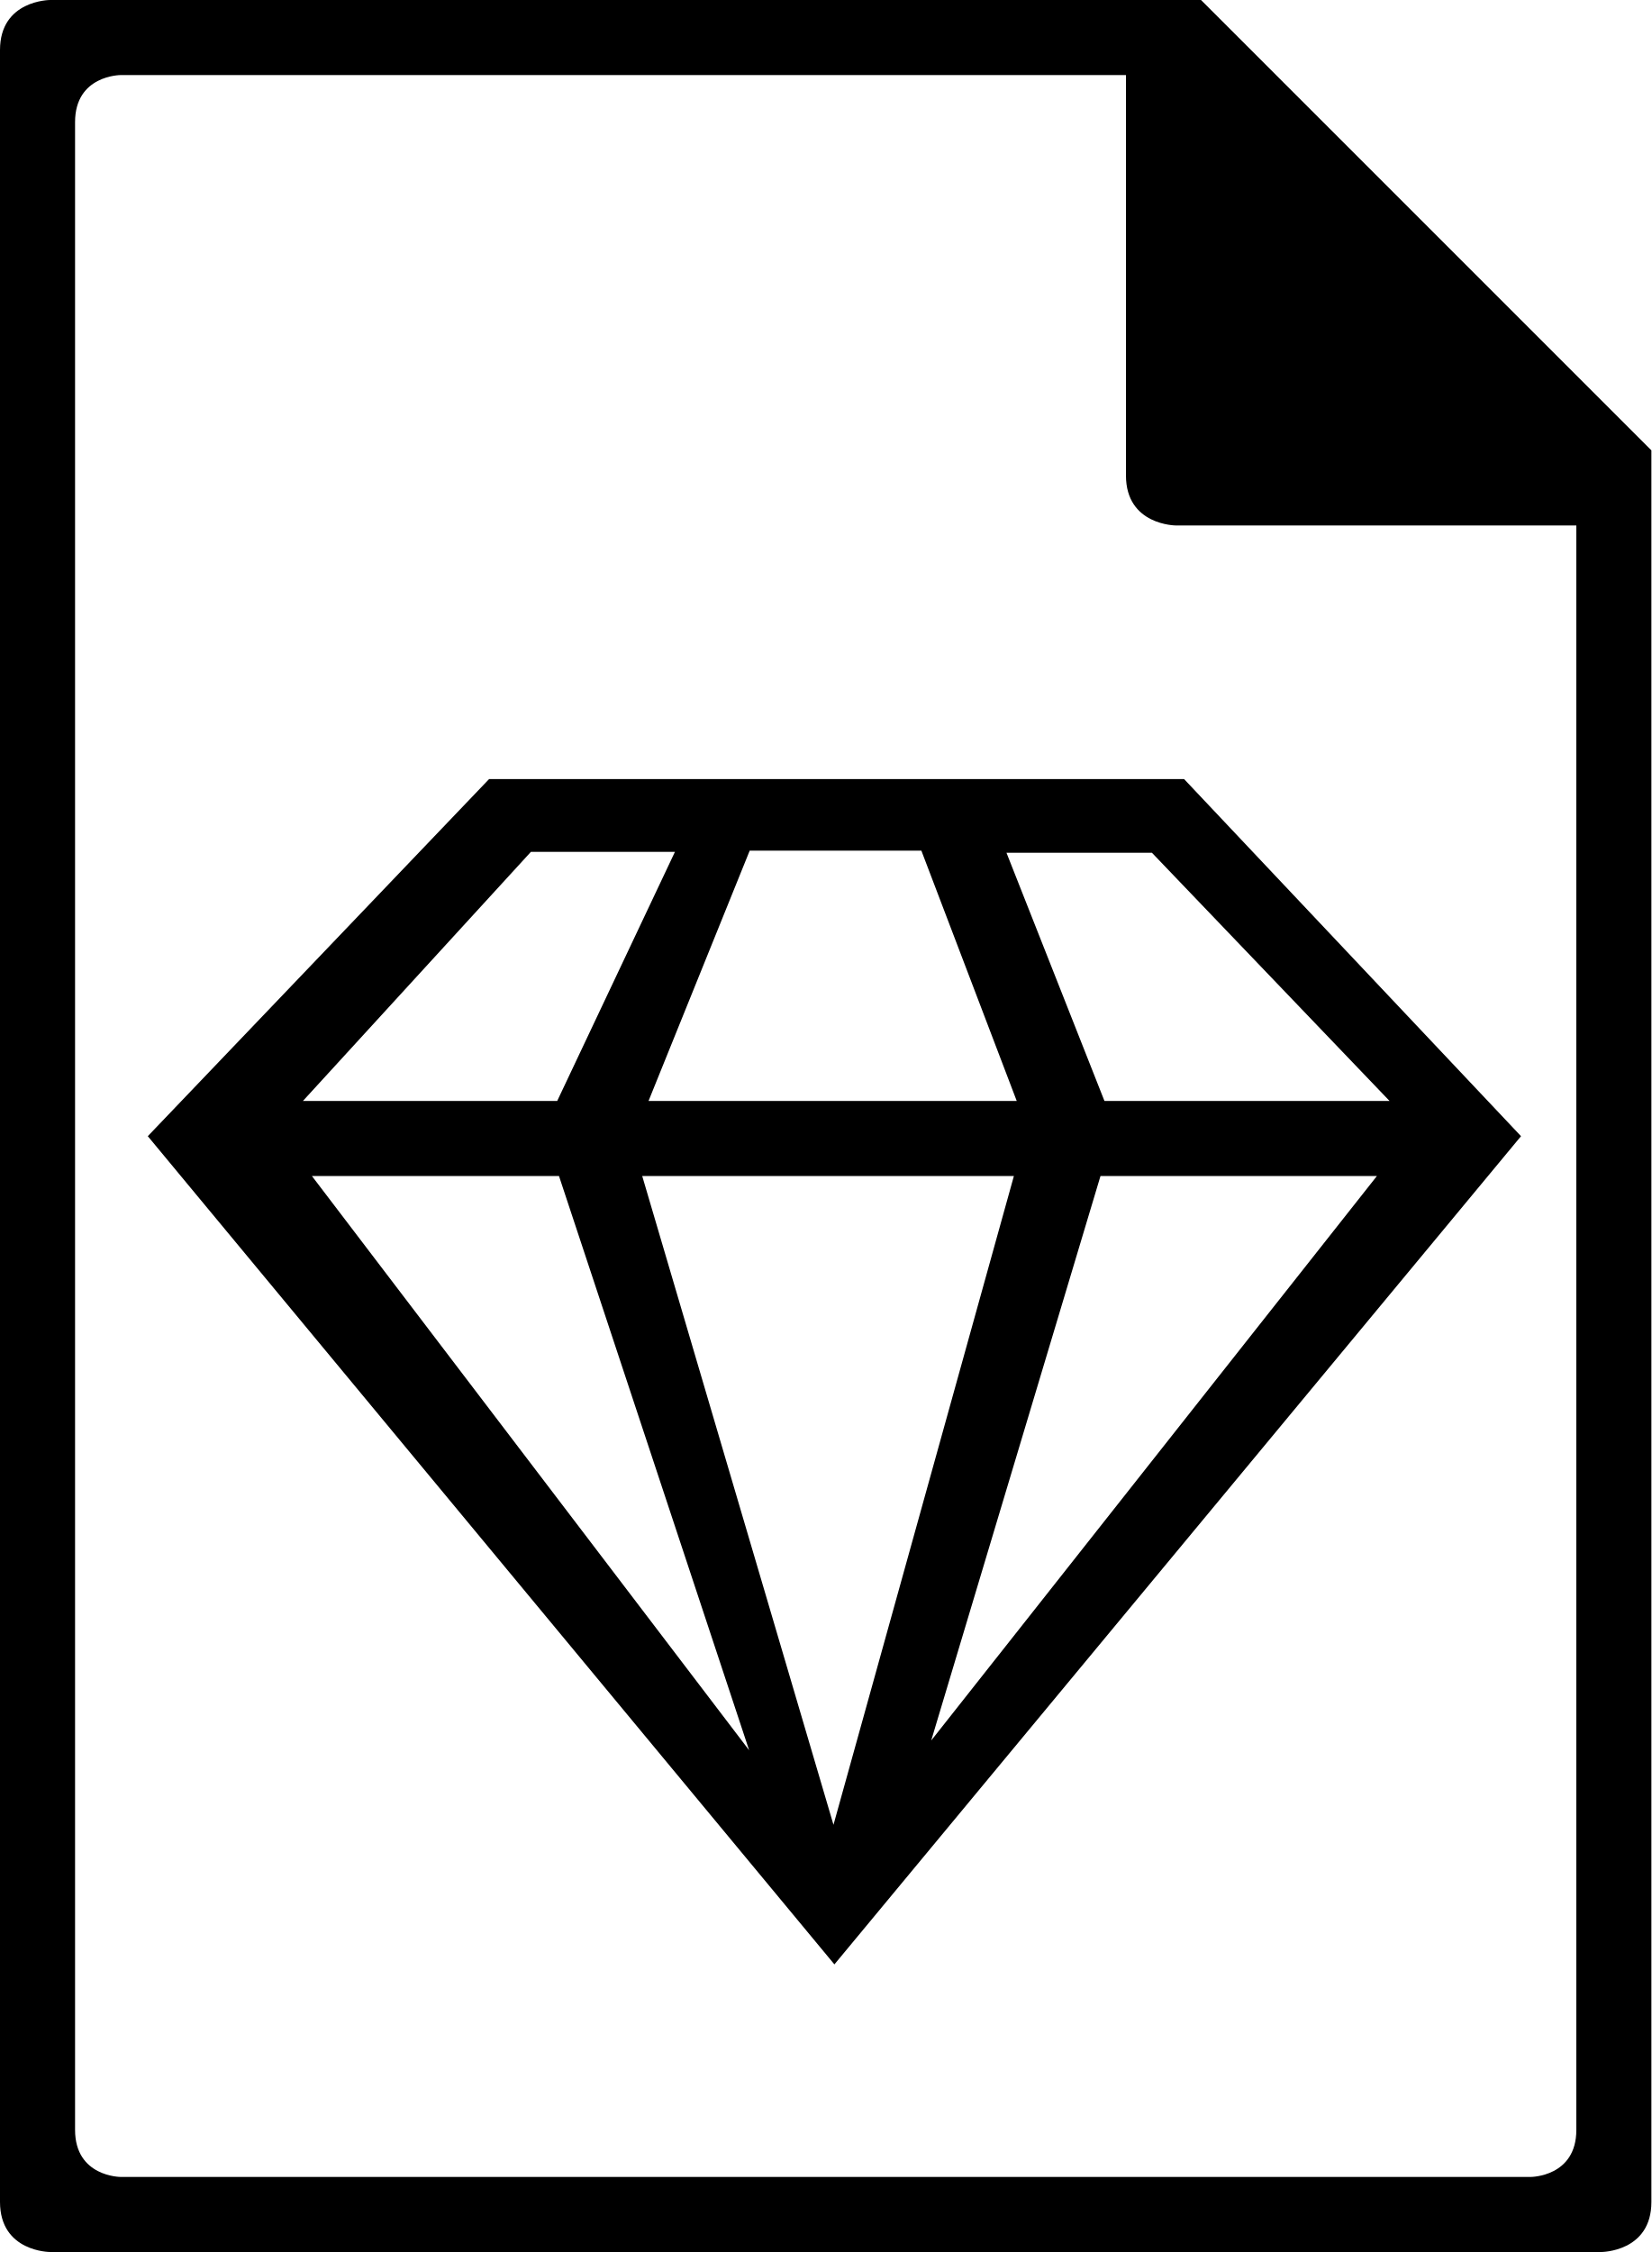
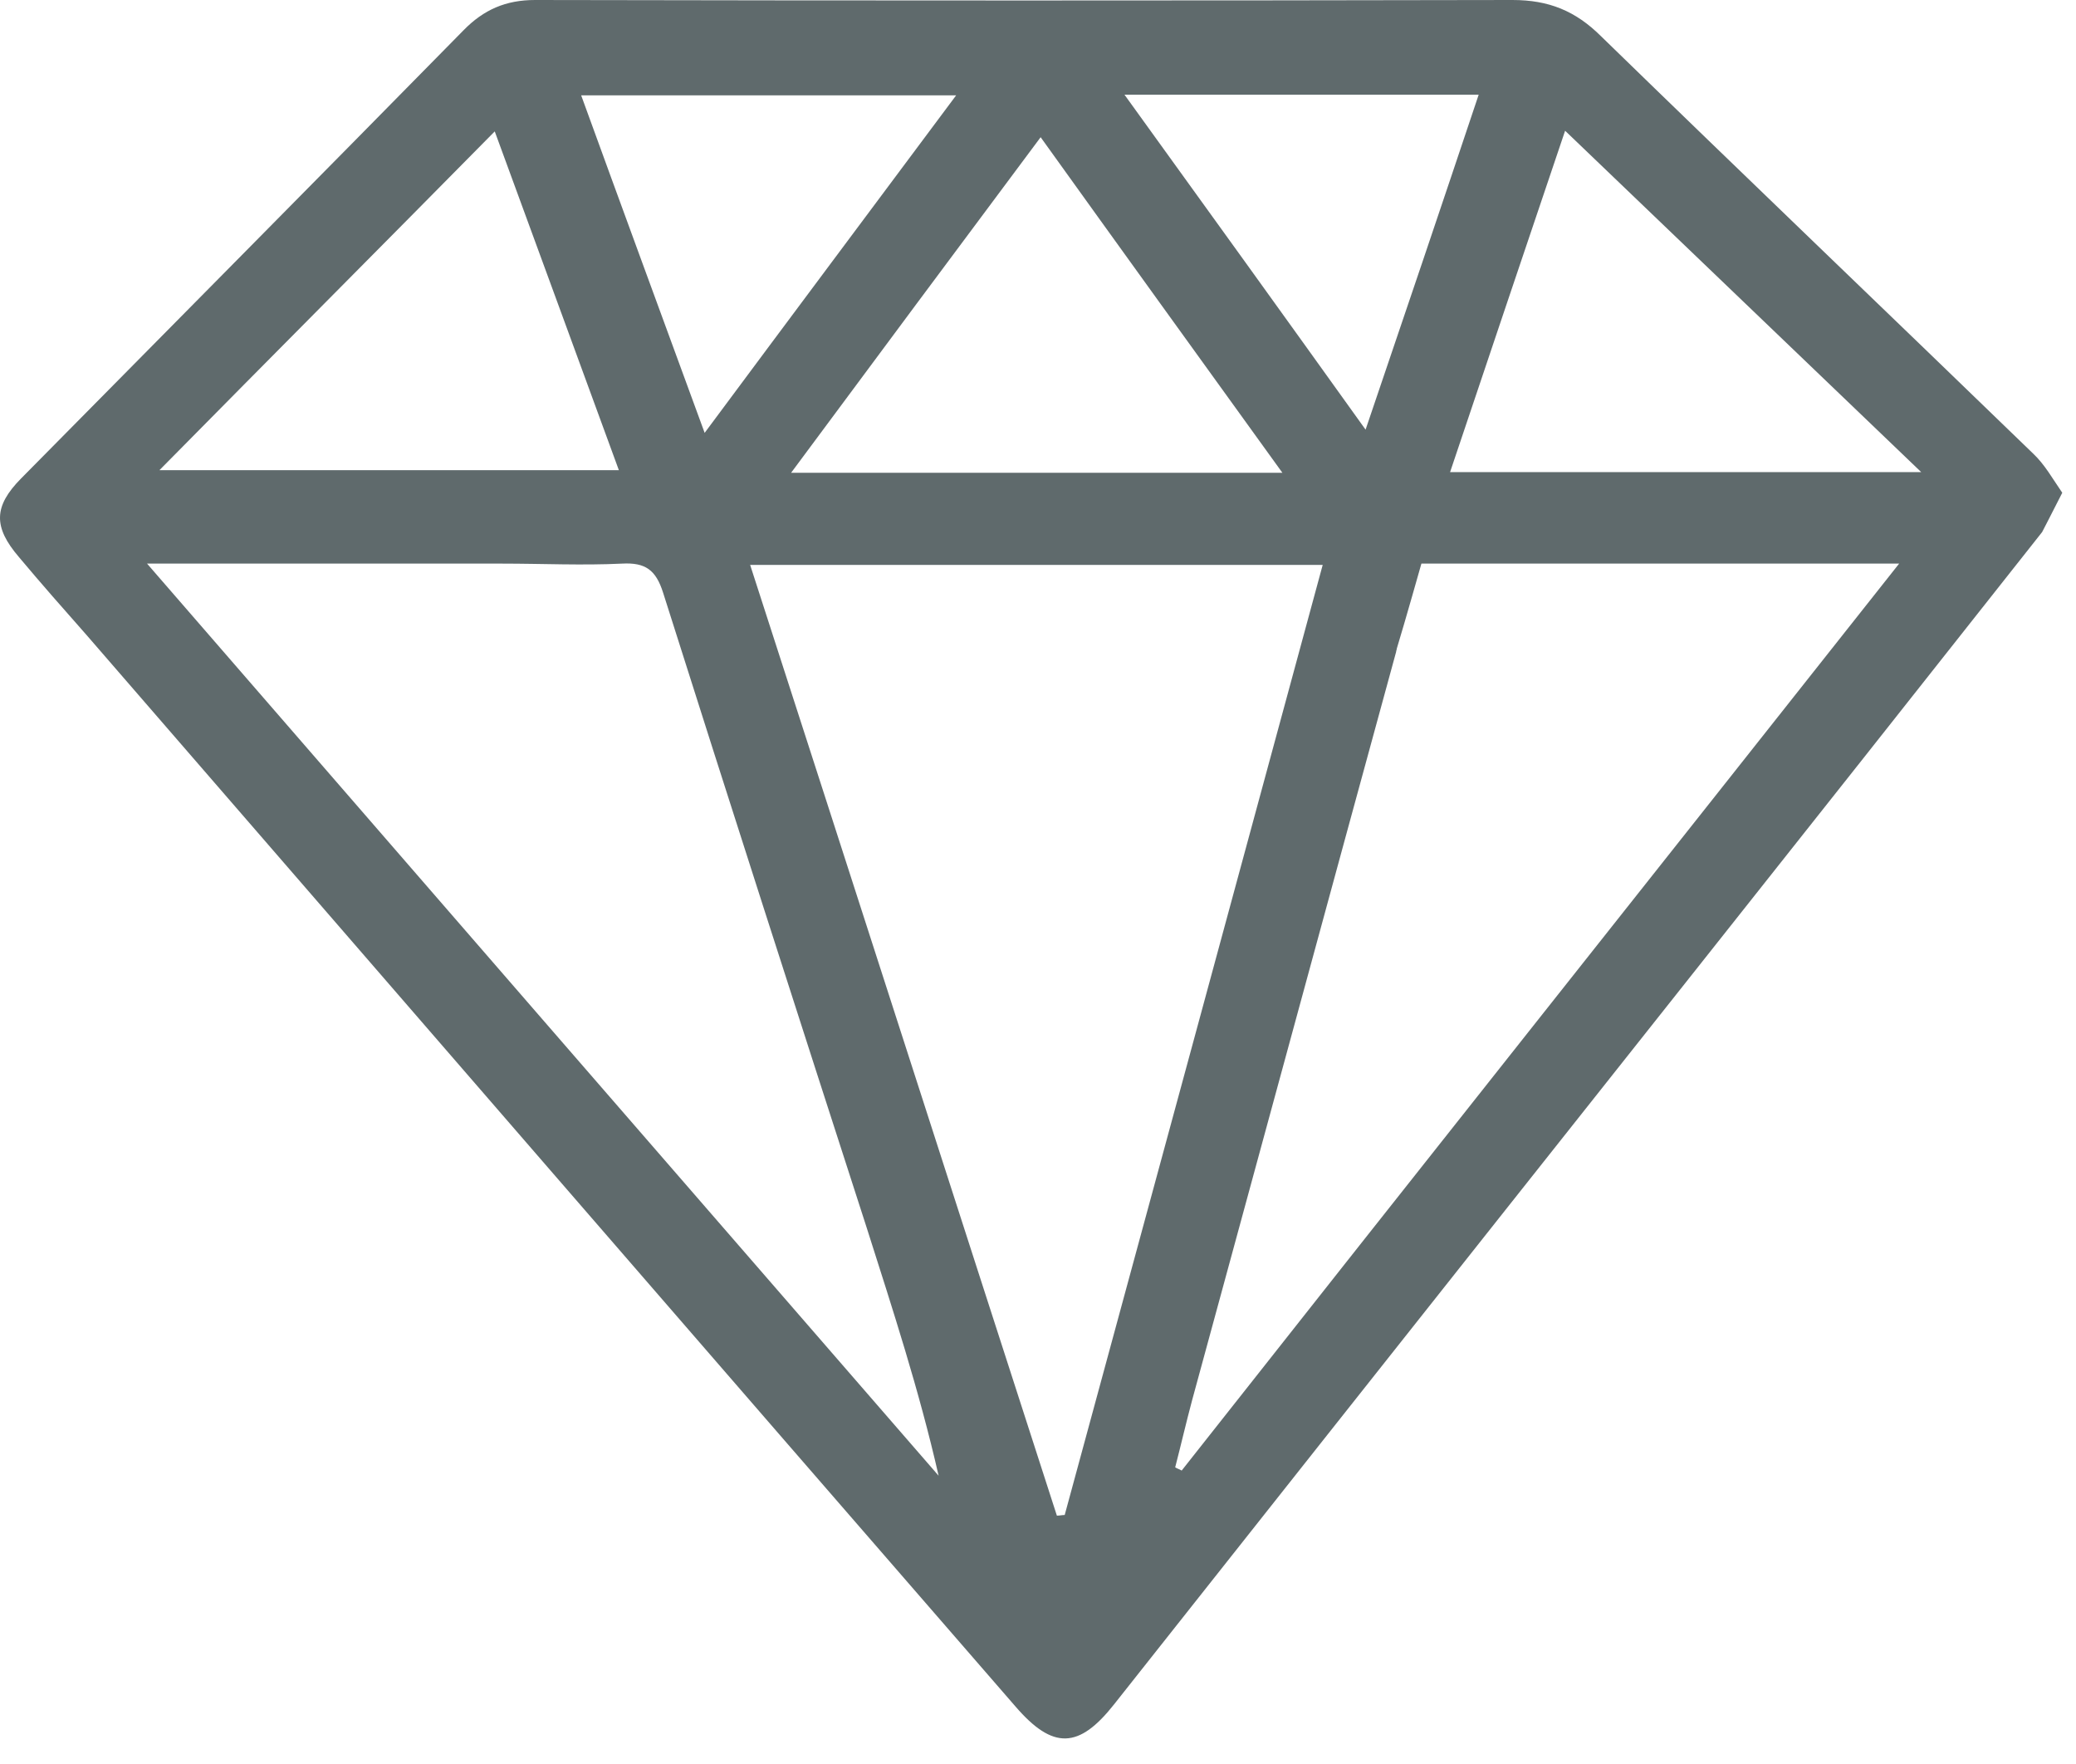
- <svg xmlns="http://www.w3.org/2000/svg" width="66px" height="90px" viewBox="0 0 66 90" version="1.1">
+ <svg xmlns="http://www.w3.org/2000/svg" width="73px" height="62px" viewBox="0 0 73 62" version="1.1">
  <defs />
  <g id="Page-1" stroke="none" stroke-width="1" fill="none" fill-rule="evenodd">
-     <g id="sketch" fill="#000000">
-       <g id="Group">
-         <path d="M12.106,44 L21.218,34.044 L26.975,34.044 L22.269,44 L12.106,44 L12.106,44 Z M22.341,47 L29.94,69.948 L12.467,47 L22.341,47 L22.341,47 Z M25.919,44 L29.962,33.997 L36.824,33.997 L40.635,44 L25.919,44 L25.919,44 Z M40.521,47 L33.311,72.927 L25.667,47 L40.521,47 L40.521,47 Z M43.982,47 L37.217,69.558 L55.029,47 L43.982,47 L43.982,47 Z M44.141,44 L40.225,34.08 L46.038,34.08 L55.536,44 L44.141,44 L44.141,44 Z M0,87.998 L0,2 C0,0 2,0 2,0 L48,0 L66,18 L66,88 C66,90 64,90 64,90 L2,90 C2,90 0,90 0,87.998 L0,87.998 Z M3,85.118 L3,4.88 C3,3 4.821,3 4.821,3 L45,3 L45,19 C45,21 47,21 47,21 L63,21 L63,85.12 C63,87 61.179,87 61.179,87 L4.821,87 C4.821,87 3,87 3,85.118 L3,85.118 Z M5.907,45.407 L19.546,31.136 L47.324,31.136 L60.789,45.407 L33.348,78.506 L5.907,45.407 L5.907,45.407 Z" id="Shape" />
-       </g>
+     <g id="sketch" fill-rule="nonzero" fill="#5F6A6C">
+       <path d="M72.517,17.325 C72.243,17.869 71.809,18.707 71.809,18.707 C63.445,29.305 55.035,39.882 46.648,50.481 C44.157,53.629 41.666,56.777 39.175,59.924 C37.941,61.487 37.027,61.532 35.702,59.992 C24.801,47.446 13.923,34.877 3.046,22.33 C2.246,21.424 1.446,20.518 0.669,19.59 C-0.245,18.525 -0.222,17.801 0.737,16.827 C5.925,11.573 11.135,6.319 16.3,1.064 C17.008,0.34 17.785,0 18.814,0 C30.263,0.023 41.735,0.023 53.184,0 C54.464,0 55.401,0.385 56.292,1.268 C61.342,6.183 66.438,11.052 71.489,15.944 C71.9,16.329 72.174,16.827 72.517,17.325 L72.517,17.325 L72.517,17.325 Z M37.164,53.289 C37.256,53.289 37.347,53.266 37.439,53.266 C40.455,42.169 43.472,31.072 46.511,19.862 L26.378,19.862 C30.012,31.095 33.577,42.192 37.164,53.289 L37.164,53.289 L37.164,53.289 Z M5.171,19.816 C14.586,30.664 23.796,41.286 33.005,51.885 C32.32,48.873 31.383,46.019 30.469,43.143 C28.069,35.715 25.67,28.264 23.316,20.835 C23.064,20.043 22.699,19.771 21.876,19.816 C20.482,19.884 19.065,19.816 17.648,19.816 L5.171,19.816 L5.171,19.816 L5.171,19.816 Z M66.781,19.816 L53.093,19.816 L49.982,19.816 C49.982,19.816 49.413,21.832 49.116,22.806 C49.116,22.851 49.093,22.874 49.093,22.919 C46.694,31.683 44.317,40.448 41.918,49.235 C41.712,50.005 41.529,50.798 41.324,51.59 C41.392,51.636 41.483,51.658 41.552,51.704 C49.893,41.127 58.257,30.596 66.781,19.816 L66.781,19.816 L66.781,19.816 Z M45.094,16.623 C42.169,12.569 39.404,8.742 36.593,4.824 C33.622,8.81 30.788,12.614 27.818,16.623 L45.094,16.623 L45.094,16.623 L45.094,16.623 Z M67.558,16.6 C63.262,12.479 59.217,8.606 55.035,4.597 C53.641,8.719 52.338,12.592 50.99,16.6 L67.558,16.6 L67.558,16.6 L67.558,16.6 Z M17.397,4.62 C13.421,8.651 9.581,12.501 5.605,16.532 L21.762,16.532 C20.299,12.547 18.905,8.719 17.397,4.62 L17.397,4.62 L17.397,4.62 Z M24.778,15.219 C27.772,11.188 30.651,7.338 33.622,3.352 L20.436,3.352 C21.876,7.315 23.293,11.165 24.778,15.219 L24.778,15.219 L24.778,15.219 Z M39.541,3.329 C42.42,7.315 45.163,11.12 48.019,15.106 C49.413,11.007 50.693,7.224 51.996,3.329 L39.541,3.329 L39.541,3.329 L39.541,3.329 Z" id="Shape" />
    </g>
  </g>
</svg>
